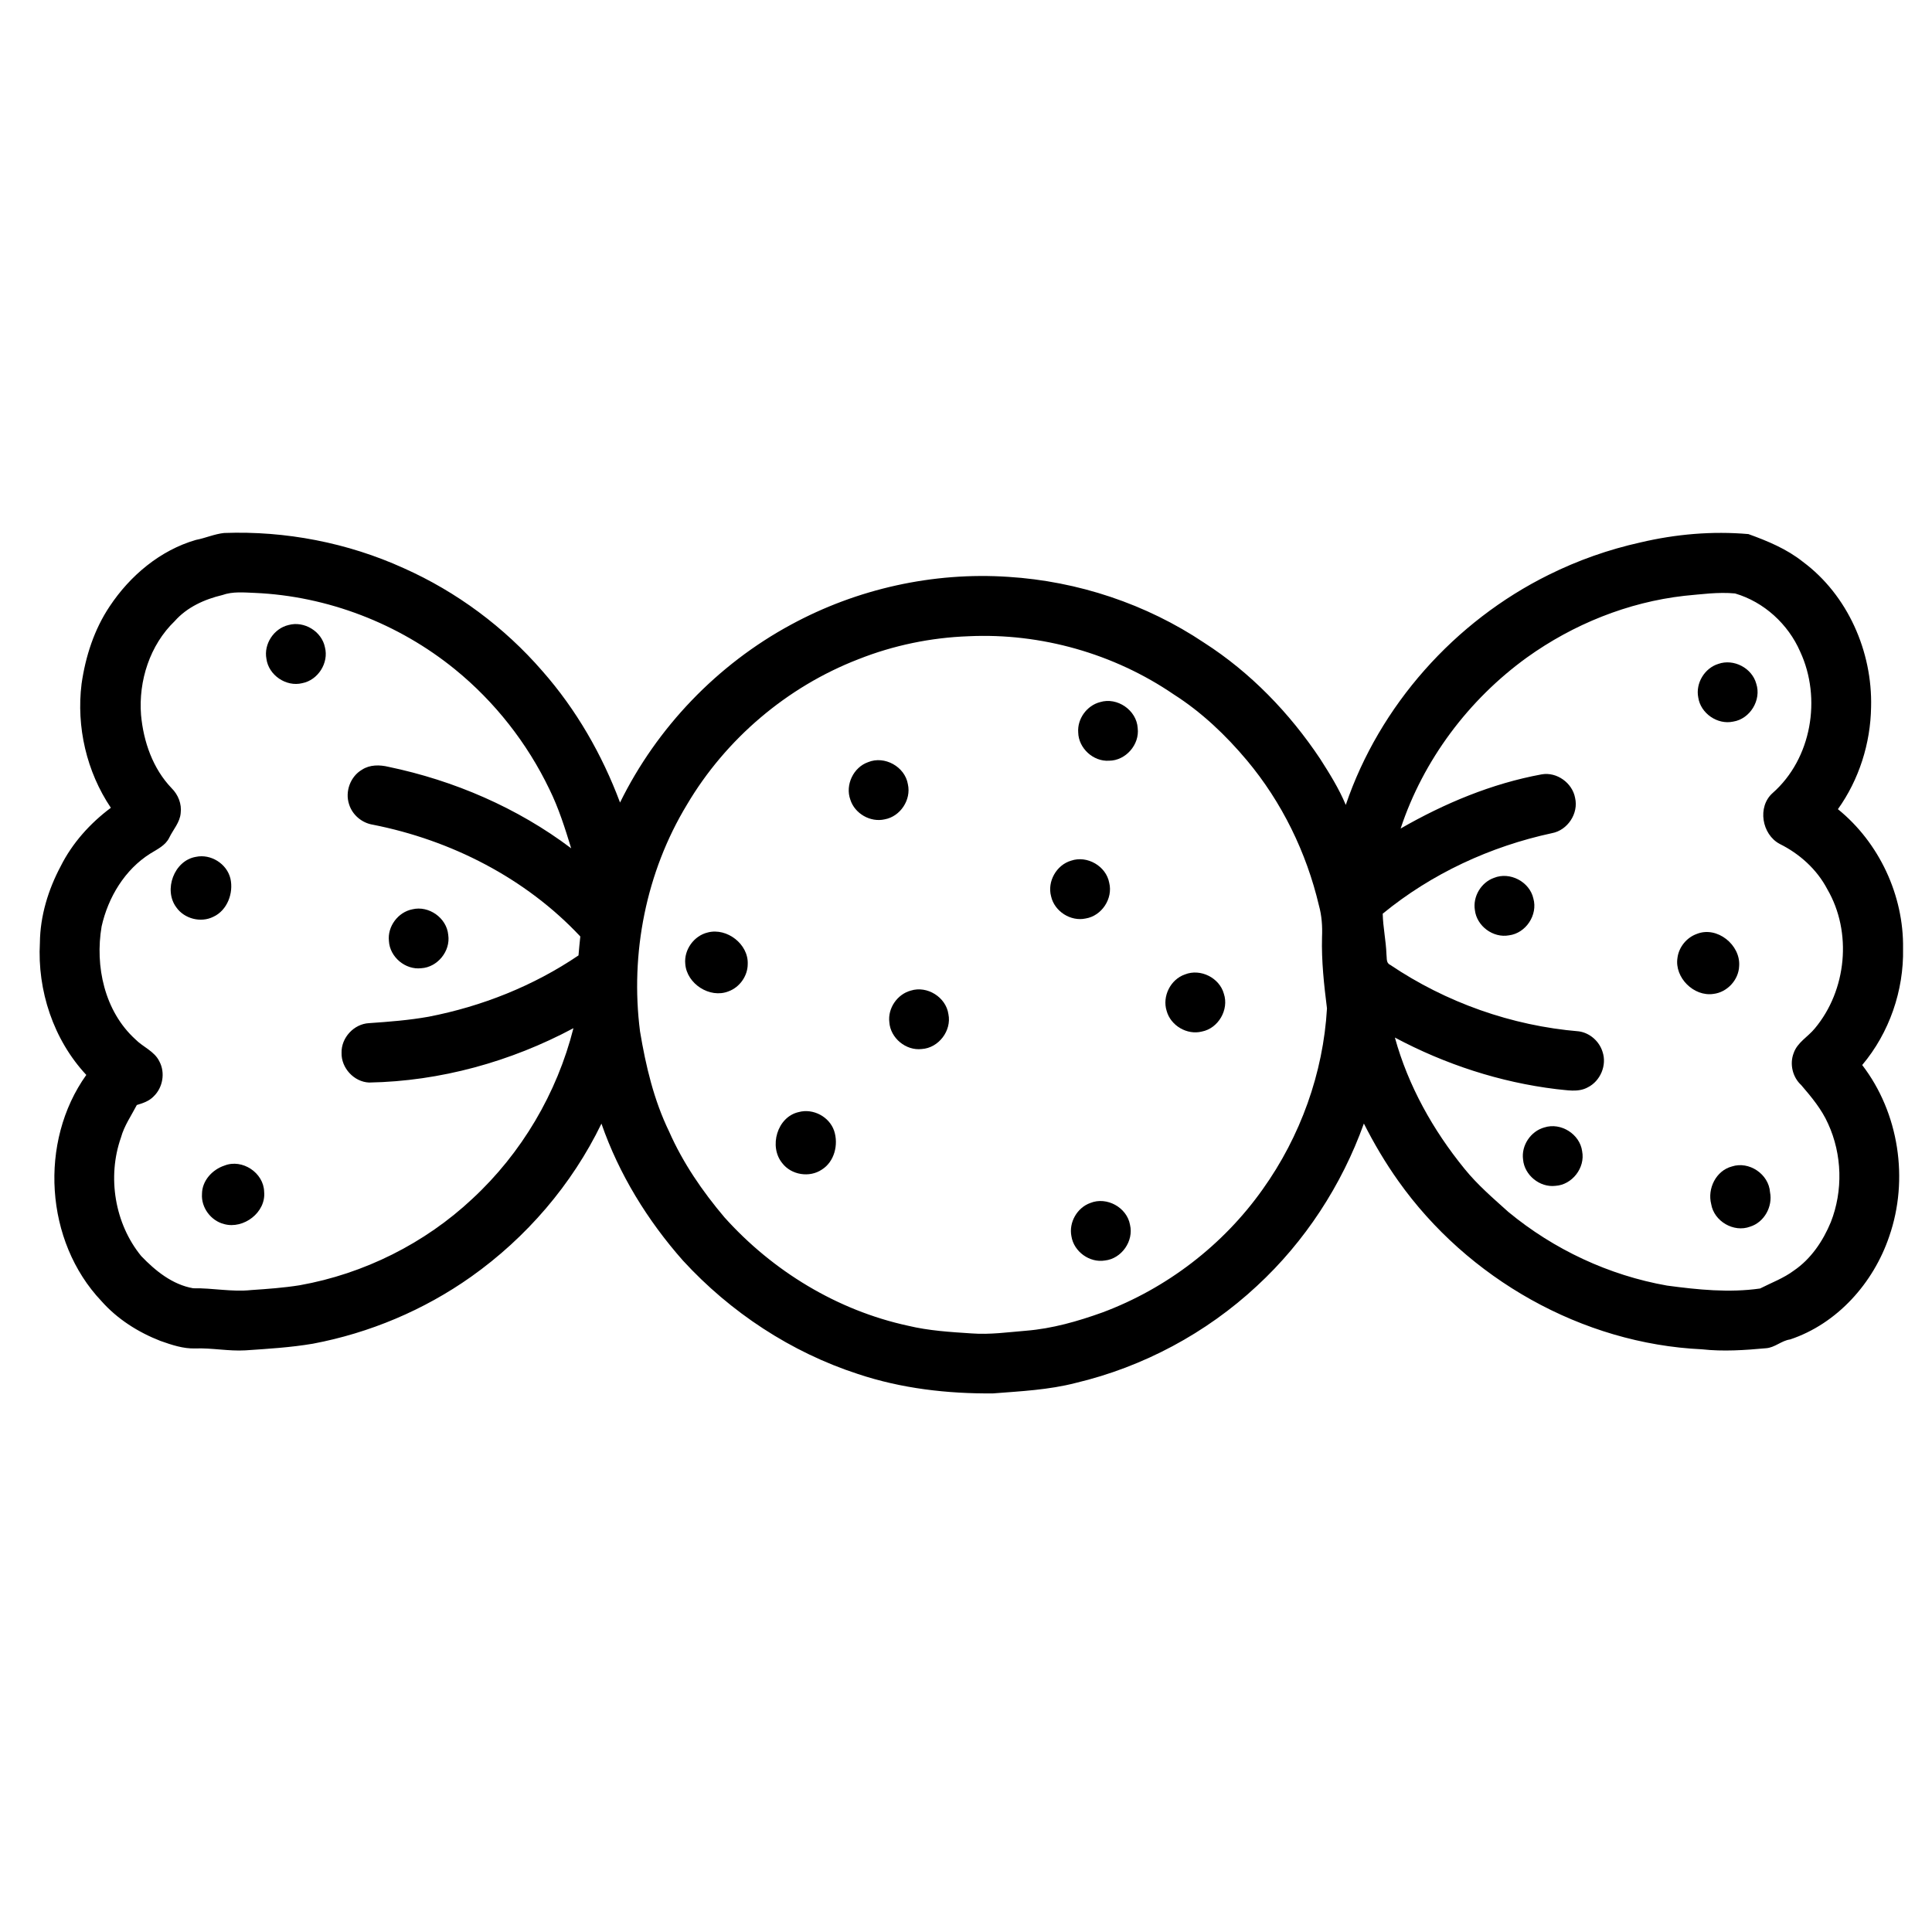
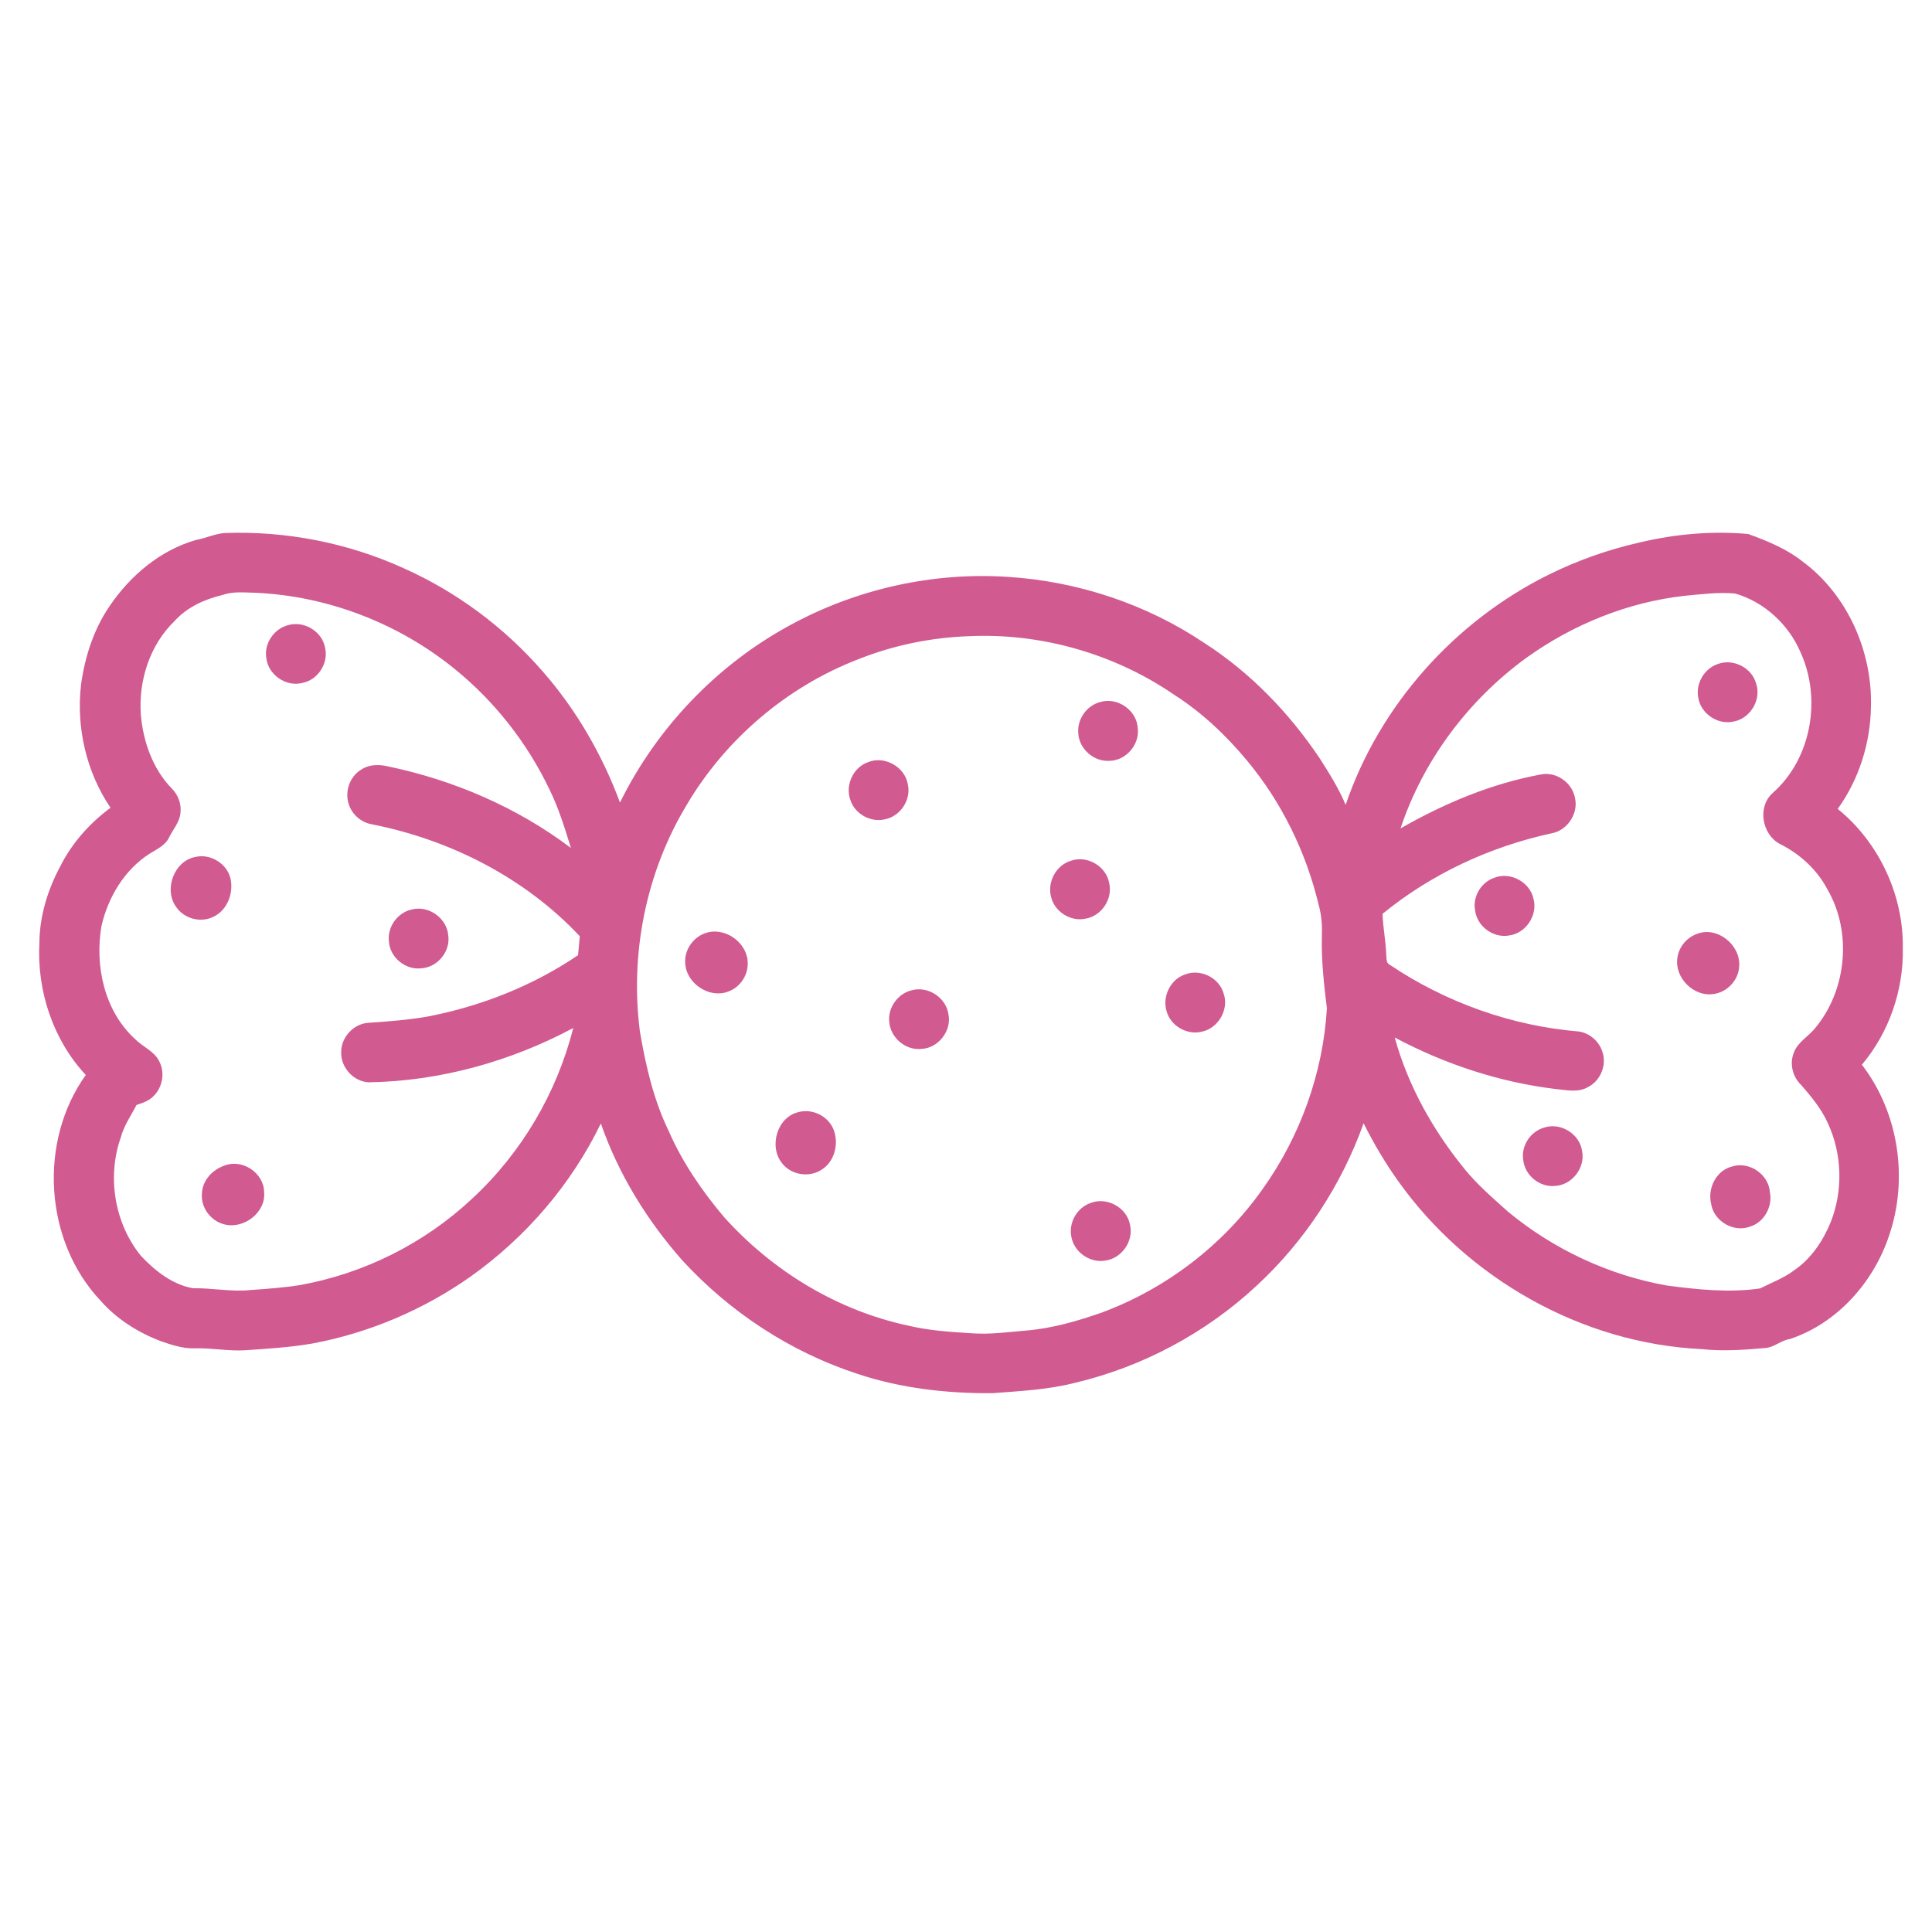
- <svg xmlns="http://www.w3.org/2000/svg" viewBox="0 0 1000 1000" version="1.1" x="0px" y="0px">
-   <path fill="#000000" opacity="1.00" d=" M 101.36 279.47 C 106.31 278.53 110.98 276.40 116.00 275.87 C 147.82 274.70 179.93 280.90 208.94 294.07 C 236.37 306.29 261.05 324.63 280.71 347.31 C 298.25 367.22 311.66 390.58 320.93 415.39 C 340.00 376.56 371.32 343.92 409.37 323.35 C 443.58 304.75 483.05 295.97 521.91 298.58 C 557.88 300.84 593.31 312.61 623.26 332.68 C 647.26 348.08 667.46 369.03 683.26 392.70 C 688.18 400.38 693.05 408.17 696.57 416.62 C 714.05 365.16 752.95 321.57 801.61 297.53 C 816.68 290.03 832.67 284.41 849.10 280.76 C 867.35 276.46 886.28 274.81 904.97 276.44 C 914.86 280.00 924.86 284.15 933.16 290.78 C 956.38 308.00 969.22 337.34 968.47 365.99 C 968.19 384.78 962.24 403.53 951.30 418.83 C 972.66 436.12 985.44 463.49 985.02 490.97 C 985.46 512.71 977.91 534.60 963.87 551.26 C 982.93 576.07 988.11 610.48 977.86 639.96 C 969.73 664.04 950.98 685.16 926.56 693.29 C 922.06 693.92 918.64 697.54 914.08 697.84 C 903.06 698.85 891.98 699.62 880.94 698.40 C 818.87 695.52 759.60 661.82 723.79 611.31 C 717.07 601.87 711.17 591.87 705.94 581.54 C 694.50 613.43 675.47 642.63 650.56 665.63 C 624.32 690.06 591.66 707.53 556.77 715.81 C 542.81 719.42 528.33 720.10 514.02 721.22 C 490.38 721.44 466.54 718.69 444.05 711.18 C 409.43 699.92 378.07 679.25 353.49 652.47 C 335.18 631.75 320.39 607.76 311.31 581.59 C 296.02 613.17 272.44 640.59 243.83 660.85 C 219.46 678.10 191.32 689.95 161.99 695.49 C 150.42 697.45 138.71 698.15 127.02 698.94 C 118.34 699.45 109.72 697.63 101.04 697.95 C 94.81 698.15 88.80 696.09 83.01 694.05 C 71.49 689.56 60.72 682.74 52.49 673.43 C 23.23 642.55 19.99 590.92 44.67 556.38 C 27.66 538.17 19.26 512.65 20.65 487.92 C 20.79 474.12 24.94 460.52 31.40 448.39 C 37.42 436.36 46.64 426.13 57.38 418.11 C 44.82 399.46 39.45 376.25 42.22 353.96 C 44.25 339.78 48.76 325.77 56.79 313.81 C 67.33 297.95 82.90 284.83 101.36 279.47 M 115.04 308.01 C 105.85 310.20 96.82 314.27 90.46 321.46 C 77.57 333.86 71.63 352.41 73.00 370.05 C 74.25 383.87 79.10 397.82 88.84 407.98 C 92.22 411.32 94.14 416.13 93.52 420.89 C 93.11 425.72 89.62 429.39 87.60 433.59 C 85.65 437.62 81.43 439.55 77.82 441.79 C 64.58 450.09 55.98 464.46 52.60 479.49 C 49.07 500.11 54.12 523.42 70.02 537.90 C 73.98 541.96 79.95 544.07 82.51 549.42 C 85.61 555.25 84.29 562.93 79.54 567.48 C 77.22 569.92 73.97 571.02 70.82 571.95 C 67.94 577.50 64.27 582.71 62.60 588.81 C 55.43 609.20 59.37 633.35 73.08 650.12 C 80.43 657.79 89.27 664.94 100.01 666.81 C 110.04 666.62 120.02 668.81 130.05 667.73 C 138.43 667.16 146.83 666.57 155.14 665.24 C 188.39 659.31 219.88 643.60 244.52 620.47 C 269.99 596.90 288.31 565.83 296.81 532.19 C 264.37 549.53 227.89 559.66 191.05 560.32 C 183.23 560.00 176.58 552.76 176.79 544.96 C 176.57 537.15 183.18 529.98 190.99 529.58 C 201.32 528.87 211.68 528.07 221.88 526.25 C 249.47 520.89 276.13 510.31 299.43 494.52 C 299.72 491.25 300.00 487.98 300.37 484.72 C 272.04 454.47 233.41 434.83 192.94 426.85 C 187.33 425.95 182.40 421.81 180.70 416.36 C 178.47 409.76 181.34 401.90 187.38 398.39 C 191.43 395.75 196.51 395.81 201.05 396.90 C 235.09 404.00 267.83 418.11 295.64 439.08 C 292.46 428.72 289.20 418.32 284.40 408.58 C 272.90 384.62 256.10 363.20 235.48 346.44 C 206.34 322.73 169.53 308.54 131.98 306.89 C 126.32 306.68 120.49 306.05 115.04 308.01 M 871.83 308.39 C 842.50 311.72 814.26 323.15 790.32 340.32 C 760.12 362.17 736.70 393.40 724.96 428.85 C 747.62 415.82 772.16 405.54 797.96 400.81 C 805.77 399.42 813.84 405.22 815.26 412.97 C 817.17 421.02 811.40 429.74 803.29 431.24 C 771.38 438.12 740.97 452.19 715.69 472.93 C 715.84 479.98 717.39 486.91 717.63 493.96 C 717.91 495.83 717.35 498.40 719.49 499.36 C 748.44 518.89 782.46 530.94 817.26 533.83 C 822.91 534.64 827.78 538.96 829.46 544.38 C 831.84 551.33 828.36 559.57 821.81 562.82 C 816.78 565.57 810.92 564.19 805.54 563.73 C 776.35 560.19 747.92 550.86 721.99 537.04 C 728.87 562.00 741.76 585.02 758.07 605.02 C 764.76 613.29 772.85 620.21 780.73 627.30 C 804.25 646.74 832.80 660.13 862.88 665.42 C 878.79 667.55 895.01 669.22 911.00 666.93 C 916.88 663.93 923.17 661.63 928.50 657.65 C 937.37 651.62 943.56 642.39 947.62 632.60 C 954.01 616.35 953.51 597.53 946.23 581.66 C 942.91 574.16 937.59 567.79 932.29 561.62 C 927.84 557.54 926.21 550.75 928.39 545.10 C 930.28 539.54 935.82 536.66 939.36 532.30 C 955.85 512.57 958.80 482.51 945.78 460.20 C 940.42 449.97 931.46 441.92 921.17 436.81 C 911.92 431.91 909.48 417.62 917.49 410.49 C 937.69 392.72 942.97 361.41 931.77 337.30 C 925.57 323.04 913.02 311.55 898.06 307.17 C 889.29 306.35 880.54 307.60 871.83 308.39 M 501.28 329.32 C 481.79 330.02 462.42 334.03 444.29 341.22 C 407.42 355.47 375.63 382.49 355.54 416.53 C 334.42 451.39 326.09 493.52 331.28 533.87 C 334.24 551.65 338.42 569.40 346.33 585.69 C 353.47 601.89 363.56 616.59 374.96 630.07 C 399.91 657.88 433.39 678.28 470.01 686.20 C 480.82 688.80 491.96 689.46 503.01 690.18 C 512.40 690.88 521.75 689.54 531.09 688.78 C 544.64 687.69 557.81 683.92 570.56 679.34 C 603.75 666.98 633.10 644.50 653.57 615.58 C 673.06 588.29 684.92 555.45 686.84 521.95 C 685.31 509.71 683.94 497.40 684.28 485.03 C 684.52 479.50 684.15 473.94 682.66 468.60 C 676.19 441.19 663.50 415.18 645.41 393.57 C 634.46 380.52 621.97 368.64 607.58 359.46 C 576.62 338.30 538.74 327.55 501.28 329.32 Z" />
-   <path fill="#000000" opacity="1.00" d=" M 149.36 323.51 C 157.44 321.26 166.56 326.82 168.19 335.06 C 170.27 343.13 164.60 352.03 156.43 353.61 C 148.13 355.66 139.03 349.49 137.90 341.01 C 136.44 333.34 141.76 325.26 149.36 323.51 Z" />
-   <path fill="#000000" opacity="1.00" d=" M 889.41 343.63 C 897.35 340.81 906.85 345.77 909.04 353.90 C 911.81 362.31 905.84 372.12 897.10 373.50 C 888.94 375.26 880.22 369.24 879.01 360.99 C 877.56 353.65 882.28 345.82 889.41 343.63 Z" />
-   <path fill="#000000" opacity="1.00" d=" M 569.37 363.42 C 578.24 360.66 588.34 367.60 588.87 376.88 C 589.94 385.40 582.63 393.74 574.03 393.74 C 565.88 394.28 558.26 387.27 558.08 379.12 C 557.56 372.07 562.55 365.19 569.37 363.42 Z" />
-   <path fill="#000000" opacity="1.00" d=" M 449.33 394.49 C 457.86 390.97 468.45 396.87 469.93 405.97 C 471.72 413.97 466.01 422.60 457.96 424.08 C 450.53 425.80 442.38 421.13 440.12 413.86 C 437.39 406.28 441.72 397.14 449.33 394.49 Z" />
-   <path fill="#000000" opacity="1.00" d=" M 101.38 443.51 C 109.11 441.84 117.44 447.07 119.27 454.76 C 120.97 462.23 117.65 471.19 110.45 474.51 C 103.96 477.78 95.40 475.58 91.26 469.64 C 84.52 460.65 90.10 445.40 101.38 443.51 Z" />
-   <path fill="#000000" opacity="1.00" d=" M 554.41 445.48 C 562.71 442.62 572.54 448.30 574.13 456.94 C 576.16 465.10 570.25 474.05 561.96 475.40 C 554.18 477.10 545.78 471.72 544.05 463.96 C 541.96 456.31 546.80 447.69 554.41 445.48 Z" />
-   <path fill="#000000" opacity="1.00" d=" M 773.29 454.38 C 781.53 451.03 791.75 456.40 793.67 465.08 C 796.07 473.56 789.77 483.05 781.04 484.13 C 772.85 485.63 764.36 479.34 763.40 471.08 C 762.24 464.09 766.60 456.73 773.29 454.38 Z" />
-   <path fill="#000000" opacity="1.00" d=" M 213.44 470.66 C 221.98 468.58 231.24 475.16 232.01 483.92 C 233.27 492.28 226.46 500.66 218.04 501.15 C 209.83 502.12 201.76 495.36 201.31 487.11 C 200.45 479.58 206.02 472.10 213.44 470.66 Z" />
-   <path fill="#000000" opacity="1.00" d=" M 366.43 482.62 C 376.28 480.11 387.44 488.70 387.02 498.98 C 387.02 505.18 382.82 511.07 377.00 513.15 C 367.37 516.92 355.48 509.21 354.70 498.97 C 353.94 491.60 359.22 484.27 366.43 482.62 Z" />
-   <path fill="#000000" opacity="1.00" d=" M 878.28 483.39 C 888.75 479.18 901.01 489.11 900.18 500.05 C 899.92 507.20 894.01 513.59 886.91 514.44 C 876.75 516.00 866.66 506.01 868.25 495.82 C 868.94 490.24 872.98 485.27 878.28 483.39 Z" />
-   <path fill="#000000" opacity="1.00" d=" M 613.32 504.37 C 621.31 501.16 631.20 506.08 633.47 514.37 C 636.22 522.62 630.60 532.28 622.08 533.93 C 614.40 535.86 605.91 530.85 603.85 523.22 C 601.48 515.71 605.86 506.93 613.32 504.37 Z" />
-   <path fill="#000000" opacity="1.00" d=" M 471.44 512.73 C 479.90 510.05 489.66 516.16 490.90 524.95 C 492.65 533.49 485.81 542.44 477.11 542.97 C 468.93 543.96 460.87 537.30 460.32 529.09 C 459.44 521.87 464.43 514.60 471.44 512.73 Z" />
-   <path fill="#000000" opacity="1.00" d=" M 413.44 575.60 C 420.85 573.58 429.24 577.99 431.73 585.26 C 434.10 592.33 431.94 601.29 425.38 605.38 C 419.01 609.68 409.60 608.18 404.92 602.08 C 397.83 593.51 402.24 578.07 413.44 575.60 Z" />
-   <path fill="#000000" opacity="1.00" d=" M 799.37 583.56 C 807.90 580.81 817.76 587.03 818.92 595.91 C 820.59 604.43 813.73 613.29 805.07 613.79 C 797.00 614.75 789.03 608.25 788.34 600.17 C 787.33 592.90 792.31 585.48 799.37 583.56 Z" />
-   <path fill="#000000" opacity="1.00" d=" M 116.20 603.29 C 125.37 599.66 136.47 607.00 136.72 616.84 C 137.77 627.52 126.08 636.35 116.03 633.59 C 109.20 631.90 104.06 625.07 104.55 618.01 C 104.57 611.13 109.89 605.36 116.20 603.29 Z" />
-   <path fill="#000000" opacity="1.00" d=" M 896.43 603.76 C 905.33 600.84 915.53 607.75 916.16 617.08 C 917.64 624.52 913.17 632.66 905.84 634.92 C 897.38 638.11 887.16 632.13 885.71 623.23 C 883.66 615.21 888.20 605.93 896.43 603.76 Z" />
-   <path fill="#000000" opacity="1.00" d=" M 564.37 622.65 C 572.84 619.21 583.30 624.97 584.89 633.96 C 586.91 642.37 580.52 651.49 571.93 652.43 C 563.98 653.76 555.81 647.83 554.57 639.89 C 553.14 632.74 557.51 625.07 564.37 622.65 Z" />
+ <svg xmlns="http://www.w3.org/2000/svg" version="1.1" id="Layer_1" x="0px" y="0px" viewBox="0 0 1000 1000" style="enable-background:new 0 0 1000 1000;" xml:space="preserve">
+   <style type="text/css">
+ 	.st0{fill:#D15A90;}
+ </style>
+   <path class="st0" d="M889.4,343.6c7.9-2.8,17.4,2.1,19.6,10.3c2.8,8.4-3.2,18.2-11.9,19.6c-8.2,1.8-16.9-4.3-18.1-12.5  C877.6,353.6,882.3,345.8,889.4,343.6z" />
+   <path class="st0" d="M878.3,483.4c10.5-4.2,22.7,5.7,21.9,16.7c-0.3,7.2-6.2,13.5-13.3,14.4c-10.2,1.6-20.2-8.4-18.7-18.6  C868.9,490.2,873,485.3,878.3,483.4z" />
+   <path class="st0" d="M896.4,603.8c8.9-2.9,19.1,4,19.7,13.3c1.5,7.4-3,15.6-10.3,17.8c-8.5,3.2-18.7-2.8-20.1-11.7  C883.7,615.2,888.2,605.9,896.4,603.8z" />
+   <path class="st0" d="M149.4,323.5c8.1-2.2,17.2,3.3,18.8,11.5c2.1,8.1-3.6,17-11.8,18.5c-8.3,2.1-17.4-4.1-18.5-12.6  C136.4,333.3,141.8,325.3,149.4,323.5z" />
+   <path class="st0" d="M569.4,363.4c8.9-2.8,19,4.2,19.5,13.5c1.1,8.5-6.2,16.9-14.8,16.9c-8.2,0.5-15.8-6.5-16-14.6  C557.6,372.1,562.5,365.2,569.4,363.4z" />
+   <path class="st0" d="M449.3,394.5c8.5-3.5,19.1,2.4,20.6,11.5c1.8,8-3.9,16.6-12,18.1c-7.4,1.7-15.6-2.9-17.8-10.2  C437.4,406.3,441.7,397.1,449.3,394.5z" />
+   <path class="st0" d="M101.4,443.5c7.7-1.7,16.1,3.6,17.9,11.2c1.7,7.5-1.6,16.4-8.8,19.8c-6.5,3.3-15,1.1-19.2-4.9  C84.5,460.6,90.1,445.4,101.4,443.5z" />
+   <path class="st0" d="M554.4,445.5c8.3-2.9,18.1,2.8,19.7,11.5c2,8.2-3.9,17.1-12.2,18.5c-7.8,1.7-16.2-3.7-17.9-11.4  C542,456.3,546.8,447.7,554.4,445.5z" />
+   <path class="st0" d="M773.3,454.4c8.2-3.4,18.5,2,20.4,10.7c2.4,8.5-3.9,18-12.6,19.1c-8.2,1.5-16.7-4.8-17.6-13.1  C762.2,464.1,766.6,456.7,773.3,454.4z" />
+   <path class="st0" d="M213.4,470.7c8.5-2.1,17.8,4.5,18.6,13.3c1.3,8.4-5.5,16.7-14,17.2c-8.2,1-16.3-5.8-16.7-14  C200.4,479.6,206,472.1,213.4,470.7z" />
+   <path class="st0" d="M366.4,482.6c9.9-2.5,21,6.1,20.6,16.4c0,6.2-4.2,12.1-10,14.2c-9.6,3.8-21.5-3.9-22.3-14.2  C353.9,491.6,359.2,484.3,366.4,482.6z" />
+   <path class="st0" d="M613.3,504.4c8-3.2,17.9,1.7,20.1,10c2.8,8.2-2.9,17.9-11.4,19.6c-7.7,1.9-16.2-3.1-18.2-10.7  C601.5,515.7,605.9,506.9,613.3,504.4z" />
+   <path class="st0" d="M471.4,512.7c8.5-2.7,18.2,3.4,19.5,12.2c1.8,8.5-5.1,17.5-13.8,18c-8.2,1-16.2-5.7-16.8-13.9  C459.4,521.9,464.4,514.6,471.4,512.7z" />
+   <path class="st0" d="M413.4,575.6c7.4-2,15.8,2.4,18.3,9.7c2.4,7.1,0.2,16-6.4,20.1c-6.4,4.3-15.8,2.8-20.5-3.3  C397.8,593.5,402.2,578.1,413.4,575.6z" />
+   <path class="st0" d="M799.4,583.6c8.5-2.8,18.4,3.5,19.5,12.3c1.7,8.5-5.2,17.4-13.8,17.9c-8.1,1-16-5.5-16.7-13.6  C787.3,592.9,792.3,585.5,799.4,583.6z" />
+   <path class="st0" d="M116.2,603.3c9.2-3.6,20.3,3.7,20.5,13.6c1.1,10.7-10.6,19.5-20.7,16.8c-6.8-1.7-12-8.5-11.5-15.6  C104.6,611.1,109.9,605.4,116.2,603.3z" />
+   <path class="st0" d="M564.4,622.7c8.5-3.4,18.9,2.3,20.5,11.3c2,8.4-4.4,17.5-13,18.5c-8,1.3-16.1-4.6-17.4-12.5  C553.1,632.7,557.5,625.1,564.4,622.7z" />
+   <path class="st0" d="M101.4,279.5c4.9-0.9,9.6-3.1,14.6-3.6c31.8-1.2,63.9,5,92.9,18.2c27.4,12.2,52.1,30.6,71.8,53.2  c17.5,19.9,31,43.3,40.2,68.1c19.1-38.8,50.4-71.5,88.4-92c34.2-18.6,73.7-27.4,112.5-24.8c36,2.3,71.4,14,101.4,34.1  c24,15.4,44.2,36.4,60,60c4.9,7.7,9.8,15.5,13.3,23.9c17.5-51.5,56.4-95,105-119.1c15.1-7.5,31.1-13.1,47.5-16.8  c18.2-4.3,37.2-6,55.9-4.3c9.9,3.6,19.9,7.7,28.2,14.3c23.2,17.2,36.1,46.6,35.3,75.2c-0.3,18.8-6.2,37.5-17.2,52.8  c21.4,17.3,34.1,44.7,33.7,72.1c0.4,21.7-7.1,43.6-21.2,60.3c19.1,24.8,24.2,59.2,14,88.7c-8.1,24.1-26.9,45.2-51.3,53.3  c-4.5,0.6-7.9,4.2-12.5,4.6c-11,1-22.1,1.8-33.1,0.6c-62.1-2.9-121.3-36.6-157.2-87.1c-6.7-9.4-12.6-19.4-17.8-29.8  c-11.4,31.9-30.5,61.1-55.4,84.1c-26.2,24.4-58.9,41.9-93.8,50.2c-14,3.6-28.4,4.3-42.8,5.4c-23.6,0.2-47.5-2.5-70-10  c-34.6-11.3-66-31.9-90.6-58.7c-18.3-20.7-33.1-44.7-42.2-70.9c-15.3,31.6-38.9,59-67.5,79.3c-24.4,17.2-52.5,29.1-81.8,34.6  c-11.6,2-23.3,2.7-35,3.5c-8.7,0.5-17.3-1.3-26-1c-6.2,0.2-12.2-1.9-18-3.9c-11.5-4.5-22.3-11.3-30.5-20.6  c-29.3-30.9-32.5-82.5-7.8-117c-17-18.2-25.4-43.7-24-68.5c0.1-13.8,4.3-27.4,10.8-39.5c6-12,15.2-22.3,26-30.3  c-12.6-18.6-17.9-41.9-15.2-64.1c2-14.2,6.5-28.2,14.6-40.1C67.3,298,82.9,284.8,101.4,279.5 M115,308c-9.2,2.2-18.2,6.3-24.6,13.4  c-12.9,12.4-18.8,31-17.5,48.6c1.2,13.8,6.1,27.8,15.8,37.9c3.4,3.3,5.3,8.1,4.7,12.9c-0.4,4.8-3.9,8.5-5.9,12.7  c-1.9,4-6.2,6-9.8,8.2c-13.2,8.3-21.8,22.7-25.2,37.7c-3.5,20.6,1.5,43.9,17.4,58.4c4,4.1,9.9,6.2,12.5,11.5  c3.1,5.8,1.8,13.5-3,18.1c-2.3,2.4-5.6,3.5-8.7,4.5c-2.9,5.5-6.6,10.8-8.2,16.9c-7.2,20.4-3.2,44.5,10.5,61.3  c7.3,7.7,16.2,14.8,26.9,16.7c10-0.2,20,2,30,0.9c8.4-0.6,16.8-1.2,25.1-2.5c33.2-5.9,64.7-21.6,89.4-44.8  c25.5-23.6,43.8-54.6,52.3-88.3c-32.4,17.3-68.9,27.5-105.8,28.1c-7.8-0.3-14.5-7.6-14.3-15.4c-0.2-7.8,6.4-15,14.2-15.4  c10.3-0.7,20.7-1.5,30.9-3.3c27.6-5.4,54.2-15.9,77.5-31.7c0.3-3.3,0.6-6.5,0.9-9.8c-28.3-30.2-67-49.9-107.4-57.9  c-5.6-0.9-10.5-5-12.2-10.5c-2.2-6.6,0.6-14.5,6.7-18c4-2.6,9.1-2.6,13.7-1.5c34,7.1,66.8,21.2,94.6,42.2  c-3.2-10.4-6.4-20.8-11.2-30.5c-11.5-24-28.3-45.4-48.9-62.1c-29.1-23.7-65.9-37.9-103.5-39.5C126.3,306.7,120.5,306,115,308   M871.8,308.4c-29.3,3.3-57.6,14.8-81.5,31.9c-30.2,21.9-53.6,53.1-65.4,88.5c22.7-13,47.2-23.3,73-28c7.8-1.4,15.9,4.4,17.3,12.2  c1.9,8-3.9,16.8-12,18.3c-31.9,6.9-62.3,21-87.6,41.7c0.2,7.1,1.7,14,1.9,21c0.3,1.9-0.3,4.4,1.9,5.4c29,19.5,63,31.6,97.8,34.5  c5.6,0.8,10.5,5.1,12.2,10.5c2.4,7-1.1,15.2-7.7,18.4c-5,2.8-10.9,1.4-16.3,0.9c-29.2-3.5-57.6-12.9-83.5-26.7  c6.9,25,19.8,48,36.1,68c6.7,8.3,14.8,15.2,22.7,22.3c23.5,19.4,52.1,32.8,82.2,38.1c15.9,2.1,32.1,3.8,48.1,1.5  c5.9-3,12.2-5.3,17.5-9.3c8.9-6,15.1-15.3,19.1-25.1c6.4-16.2,5.9-35.1-1.4-50.9c-3.3-7.5-8.6-13.9-13.9-20  c-4.4-4.1-6.1-10.9-3.9-16.5c1.9-5.6,7.4-8.4,11-12.8c16.5-19.7,19.4-49.8,6.4-72.1c-5.4-10.2-14.3-18.3-24.6-23.4  c-9.2-4.9-11.7-19.2-3.7-26.3c20.2-17.8,25.5-49.1,14.3-73.2c-6.2-14.3-18.8-25.8-33.7-30.1C889.3,306.4,880.5,307.6,871.8,308.4   M501.3,329.3c-19.5,0.7-38.9,4.7-57,11.9c-36.9,14.2-68.7,41.3-88.8,75.3c-21.1,34.9-29.5,77-24.3,117.3c3,17.8,7.1,35.5,15,51.8  c7.1,16.2,17.2,30.9,28.6,44.4c25,27.8,58.4,48.2,95.1,56.1c10.8,2.6,21.9,3.3,33,4c9.4,0.7,18.7-0.6,28.1-1.4  c13.5-1.1,26.7-4.9,39.5-9.4c33.2-12.4,62.5-34.8,83-63.8c19.5-27.3,31.3-60.1,33.3-93.6c-1.5-12.2-2.9-24.6-2.6-36.9  c0.2-5.5-0.1-11.1-1.6-16.4c-6.5-27.4-19.2-53.4-37.2-75c-10.9-13.1-23.4-24.9-37.8-34.1C576.6,338.3,538.7,327.5,501.3,329.3z" />
</svg>
